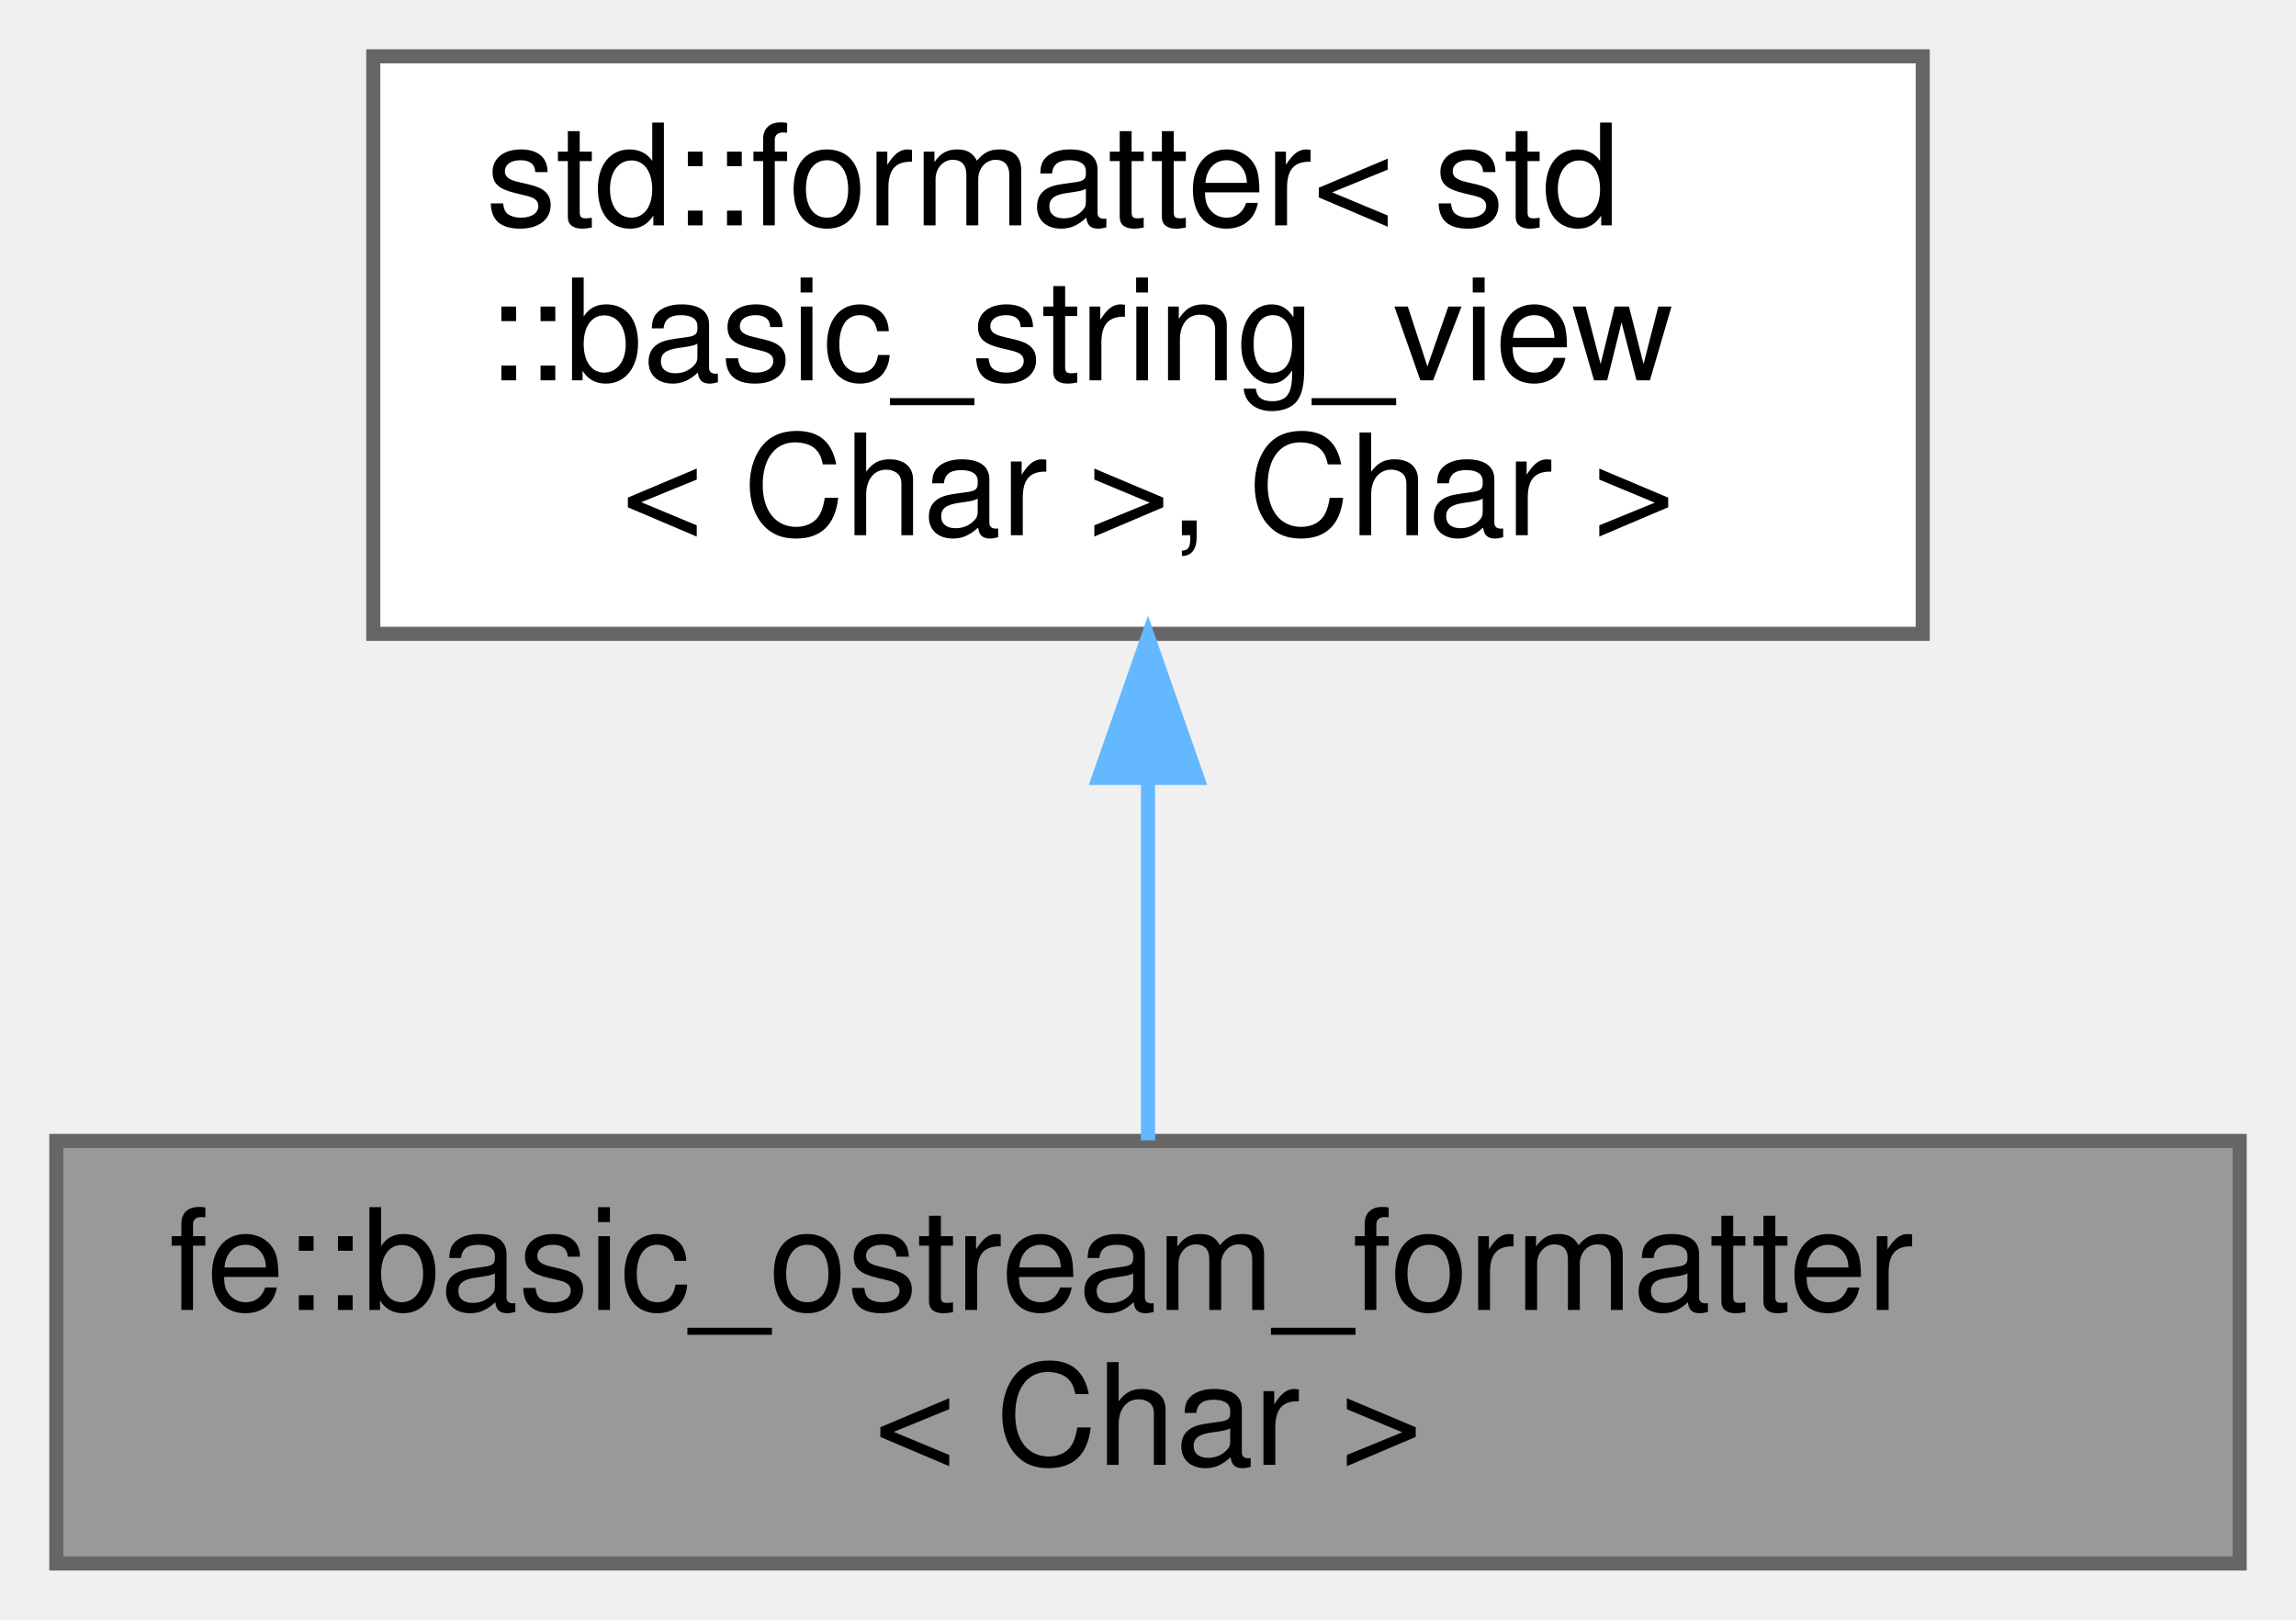
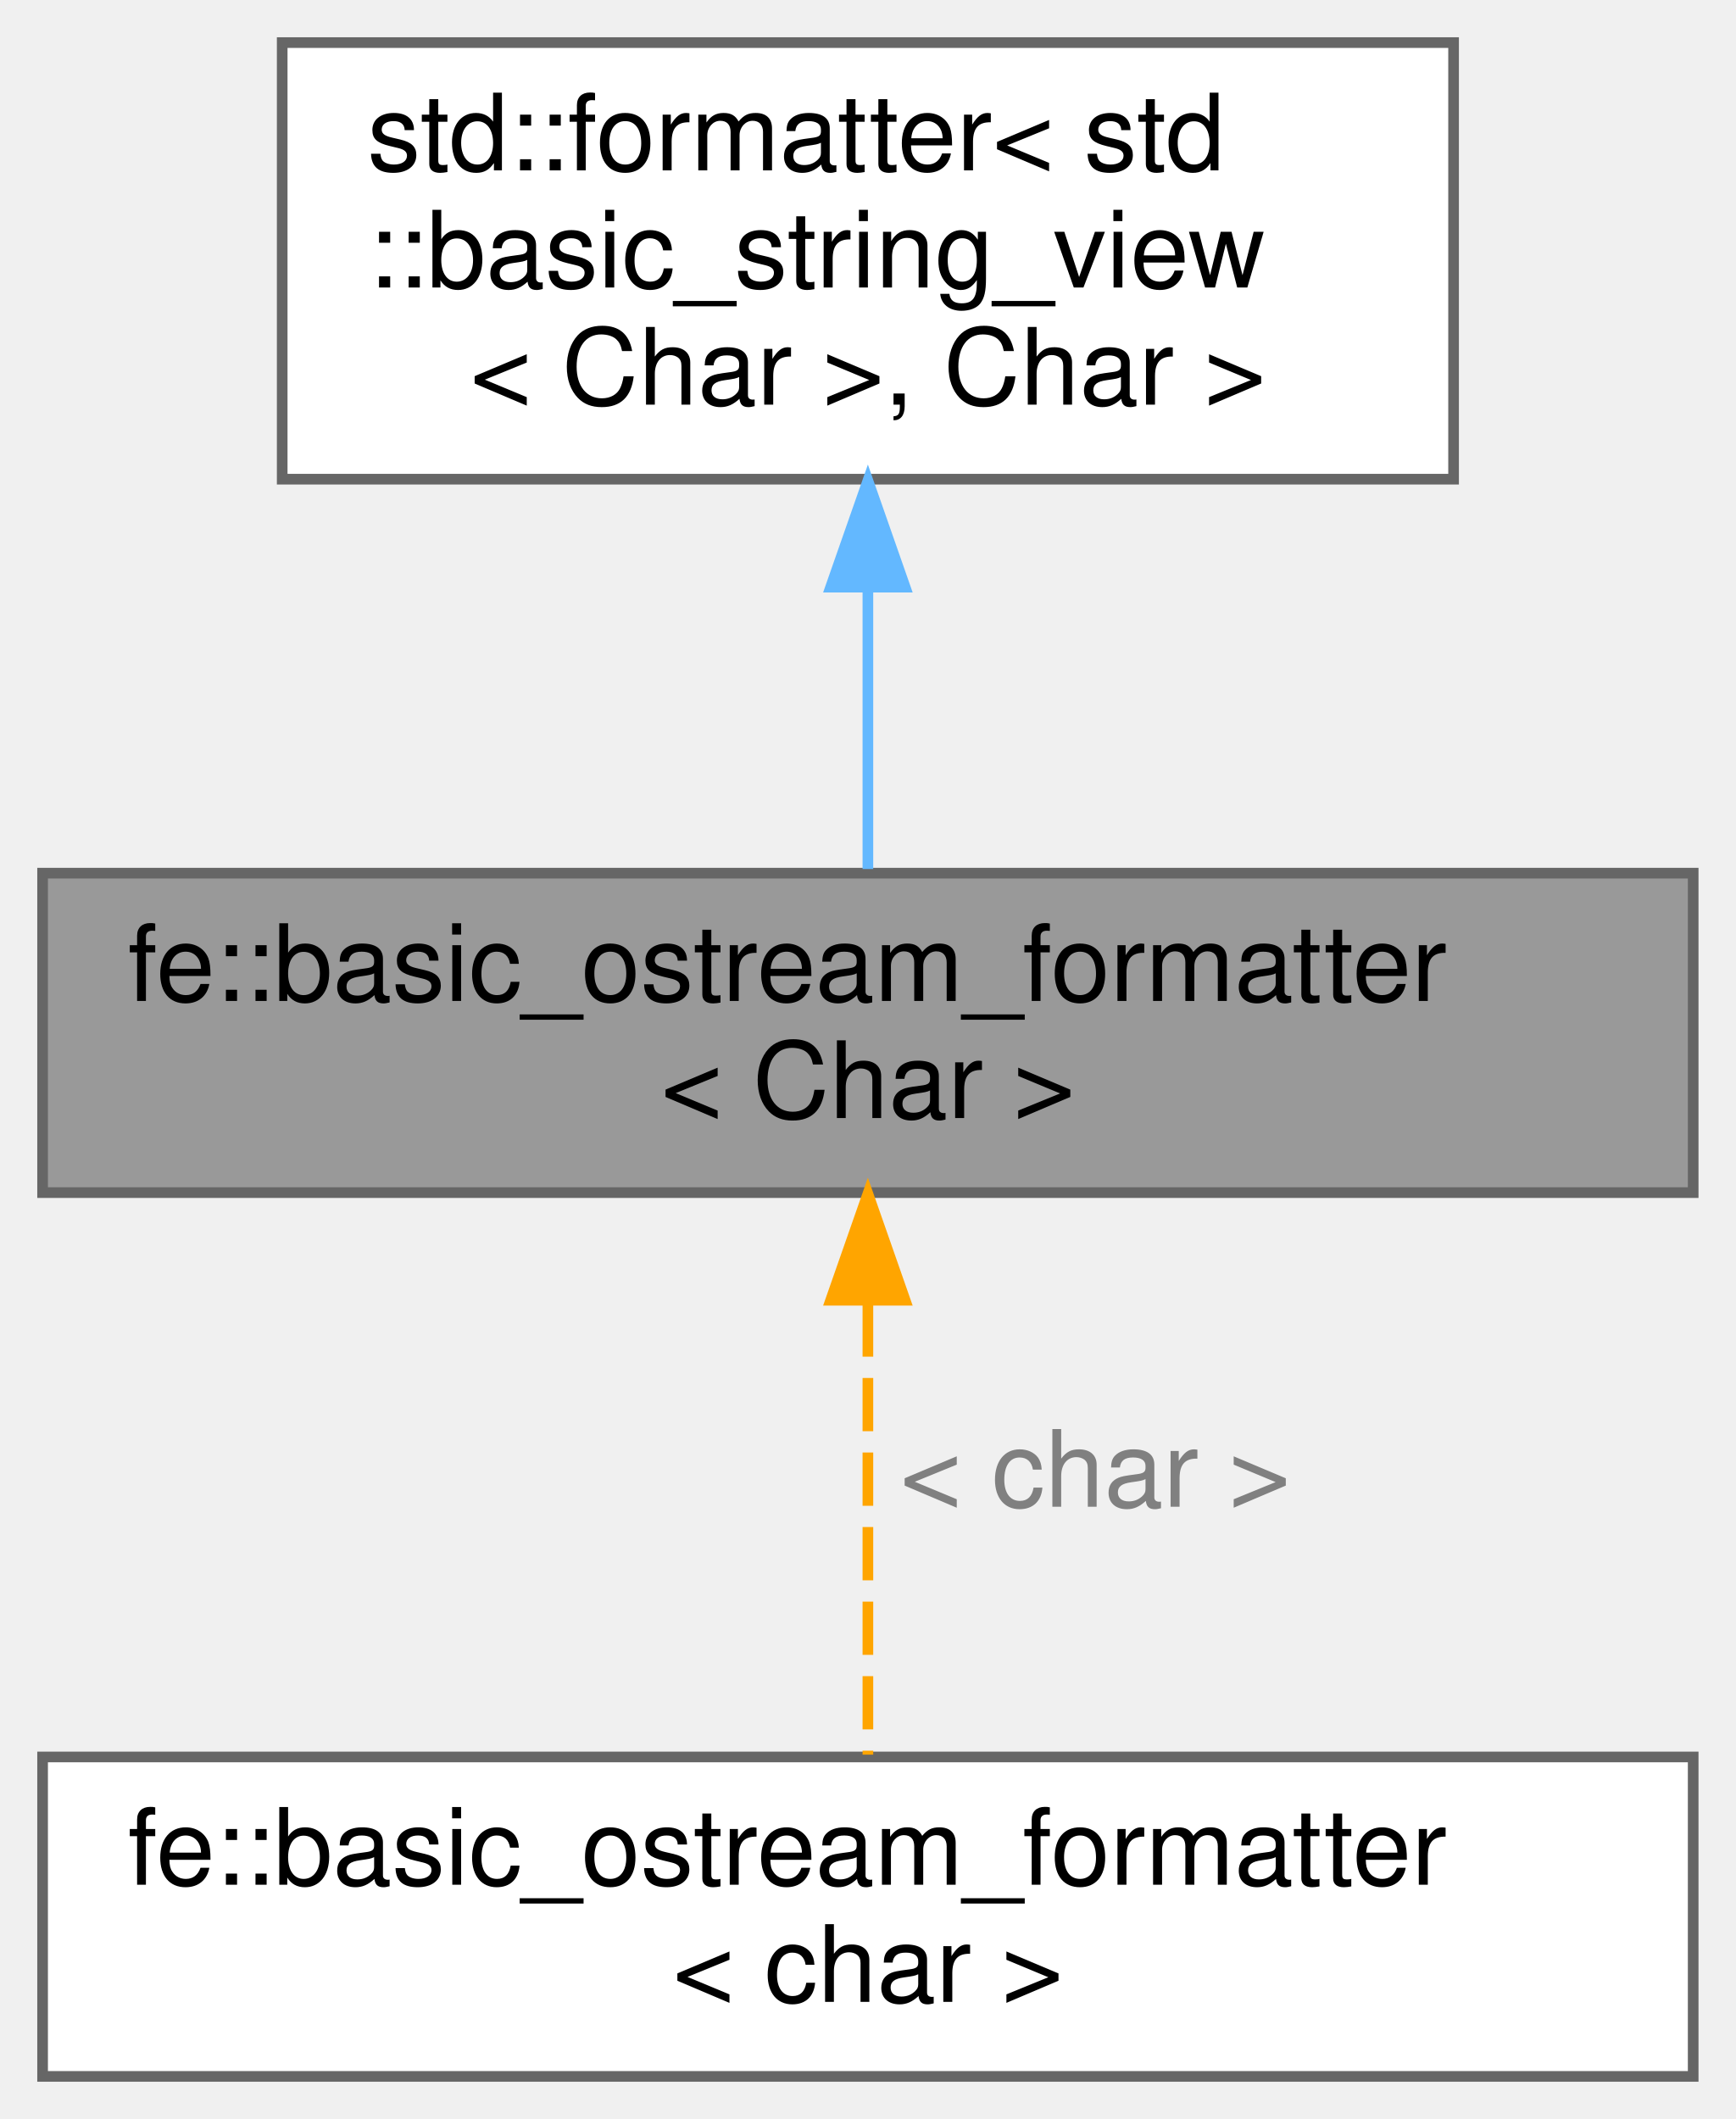
- <svg xmlns="http://www.w3.org/2000/svg" xmlns:xlink="http://www.w3.org/1999/xlink" width="163pt" height="115pt" viewBox="0.00 0.00 163.00 115.00">
-   <g id="graph0" class="graph" transform="scale(1 1) rotate(0) translate(4 111)">
+ <svg xmlns="http://www.w3.org/2000/svg" xmlns:xlink="http://www.w3.org/1999/xlink" width="163pt" height="199pt" viewBox="0.00 0.00 163.00 199.00">
+   <g id="graph0" class="graph" transform="scale(1 1) rotate(0) translate(4 195)">
    <g id="Node000001" class="node">
      <g id="a_Node000001">
        <a xlink:title="Make types that support ostream operators available for std::format.">
-           <polygon fill="#999999" stroke="#666666" points="155,-30 0,-30 0,0 155,0 155,-30" />
-           <text text-anchor="start" x="8" y="-18" font-family="Helvetica,sans-Serif" font-size="10.00">fe::basic_ostream_formatter</text>
-           <text text-anchor="middle" x="77.5" y="-7" font-family="Helvetica,sans-Serif" font-size="10.00">&lt; Char &gt;</text>
+           <polygon fill="#999999" stroke="#666666" points="155,-113 0,-113 0,-83 155,-83 155,-113" />
+           <text text-anchor="start" x="8" y="-101" font-family="Helvetica,sans-Serif" font-size="10.00">fe::basic_ostream_formatter</text>
+           <text text-anchor="middle" x="77.5" y="-90" font-family="Helvetica,sans-Serif" font-size="10.00">&lt; Char &gt;</text>
        </a>
      </g>
+     </g>
+     <g id="Node000003" class="node">
+       <g id="a_Node000003">
+         <a xlink:href="structfe_1_1basic__ostream__formatter.html" target="_top" xlink:title=" ">
+           <polygon fill="white" stroke="#666666" points="155,-30 0,-30 0,0 155,0 155,-30" />
+           <text text-anchor="start" x="8" y="-18" font-family="Helvetica,sans-Serif" font-size="10.00">fe::basic_ostream_formatter</text>
+           <text text-anchor="middle" x="77.5" y="-7" font-family="Helvetica,sans-Serif" font-size="10.00">&lt; char &gt;</text>
+         </a>
+       </g>
+     </g>
+     <g id="edge2_Node000001_Node000003" class="edge">
+       <g id="a_edge2_Node000001_Node000003">
+         <a xlink:title=" ">
+           <path fill="none" stroke="orange" stroke-dasharray="5,2" d="M77.5,-72.59C77.5,-58.75 77.5,-41.91 77.5,-30.22" />
+           <polygon fill="orange" stroke="orange" points="74,-72.89 77.5,-82.89 81,-72.89 74,-72.89" />
+         </a>
+       </g>
+       <text text-anchor="start" x="80.5" y="-53.5" font-family="Helvetica,sans-Serif" font-size="10.00" fill="grey">&lt; char &gt;</text>
    </g>
    <g id="Node000002" class="node">
      <g id="a_Node000002">
        <a xlink:title=" ">
-           <polygon fill="white" stroke="#666666" points="132.5,-107 22.5,-107 22.5,-66 132.5,-66 132.5,-107" />
-           <text text-anchor="start" x="30.5" y="-95" font-family="Helvetica,sans-Serif" font-size="10.00">std::formatter&lt; std</text>
-           <text text-anchor="start" x="30.5" y="-84" font-family="Helvetica,sans-Serif" font-size="10.00">::basic_string_view</text>
-           <text text-anchor="middle" x="77.5" y="-73" font-family="Helvetica,sans-Serif" font-size="10.00">&lt; Char &gt;, Char &gt;</text>
+           <polygon fill="white" stroke="#666666" points="132.5,-191 22.5,-191 22.5,-150 132.5,-150 132.5,-191" />
+           <text text-anchor="start" x="30.5" y="-179" font-family="Helvetica,sans-Serif" font-size="10.00">std::formatter&lt; std</text>
+           <text text-anchor="start" x="30.5" y="-168" font-family="Helvetica,sans-Serif" font-size="10.00">::basic_string_view</text>
+           <text text-anchor="middle" x="77.5" y="-157" font-family="Helvetica,sans-Serif" font-size="10.00">&lt; Char &gt;, Char &gt;</text>
        </a>
      </g>
    </g>
    <g id="edge1_Node000001_Node000002" class="edge">
      <g id="a_edge1_Node000001_Node000002">
        <a xlink:title=" ">
-           <path fill="none" stroke="#63b8ff" d="M77.5,-55.66C77.5,-46.76 77.5,-37.42 77.5,-30.04" />
-           <polygon fill="#63b8ff" stroke="#63b8ff" points="74,-55.77 77.5,-65.77 81,-55.77 74,-55.77" />
+           <path fill="none" stroke="#63b8ff" d="M77.5,-139.58C77.5,-130.51 77.5,-120.95 77.5,-113.39" />
+           <polygon fill="#63b8ff" stroke="#63b8ff" points="74,-139.86 77.5,-149.86 81,-139.86 74,-139.86" />
        </a>
      </g>
    </g>
  </g>
</svg>
